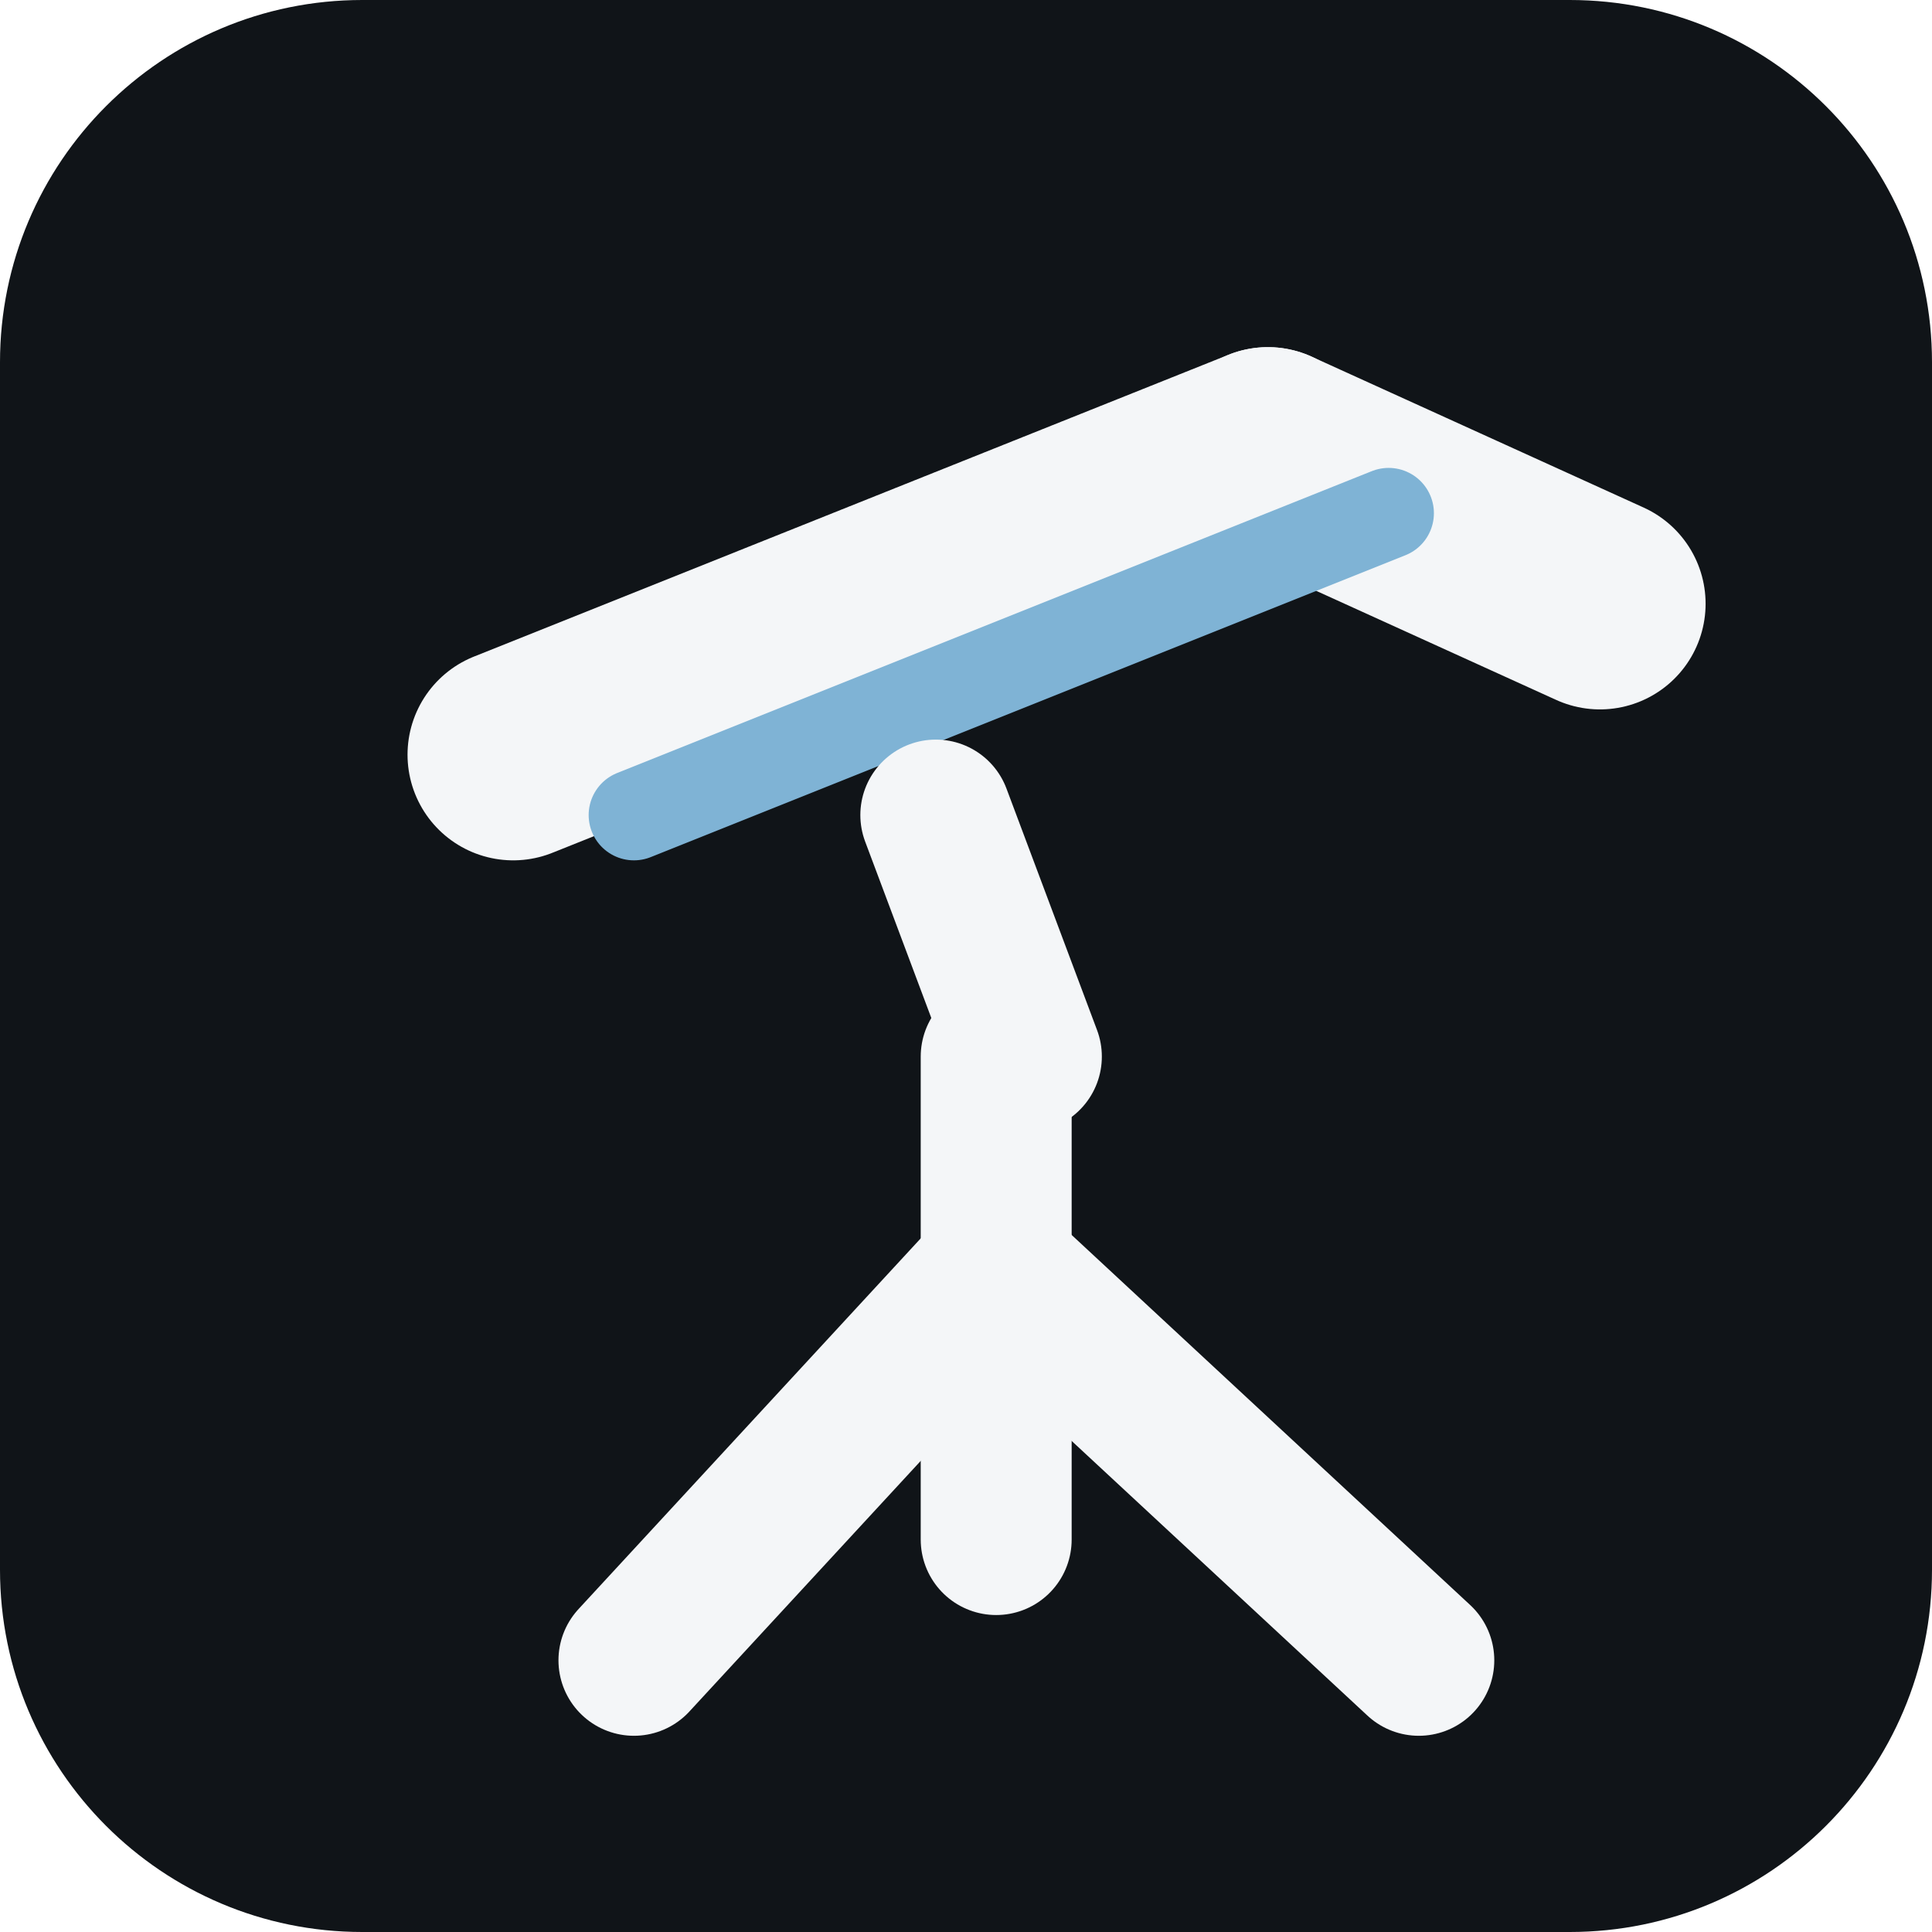
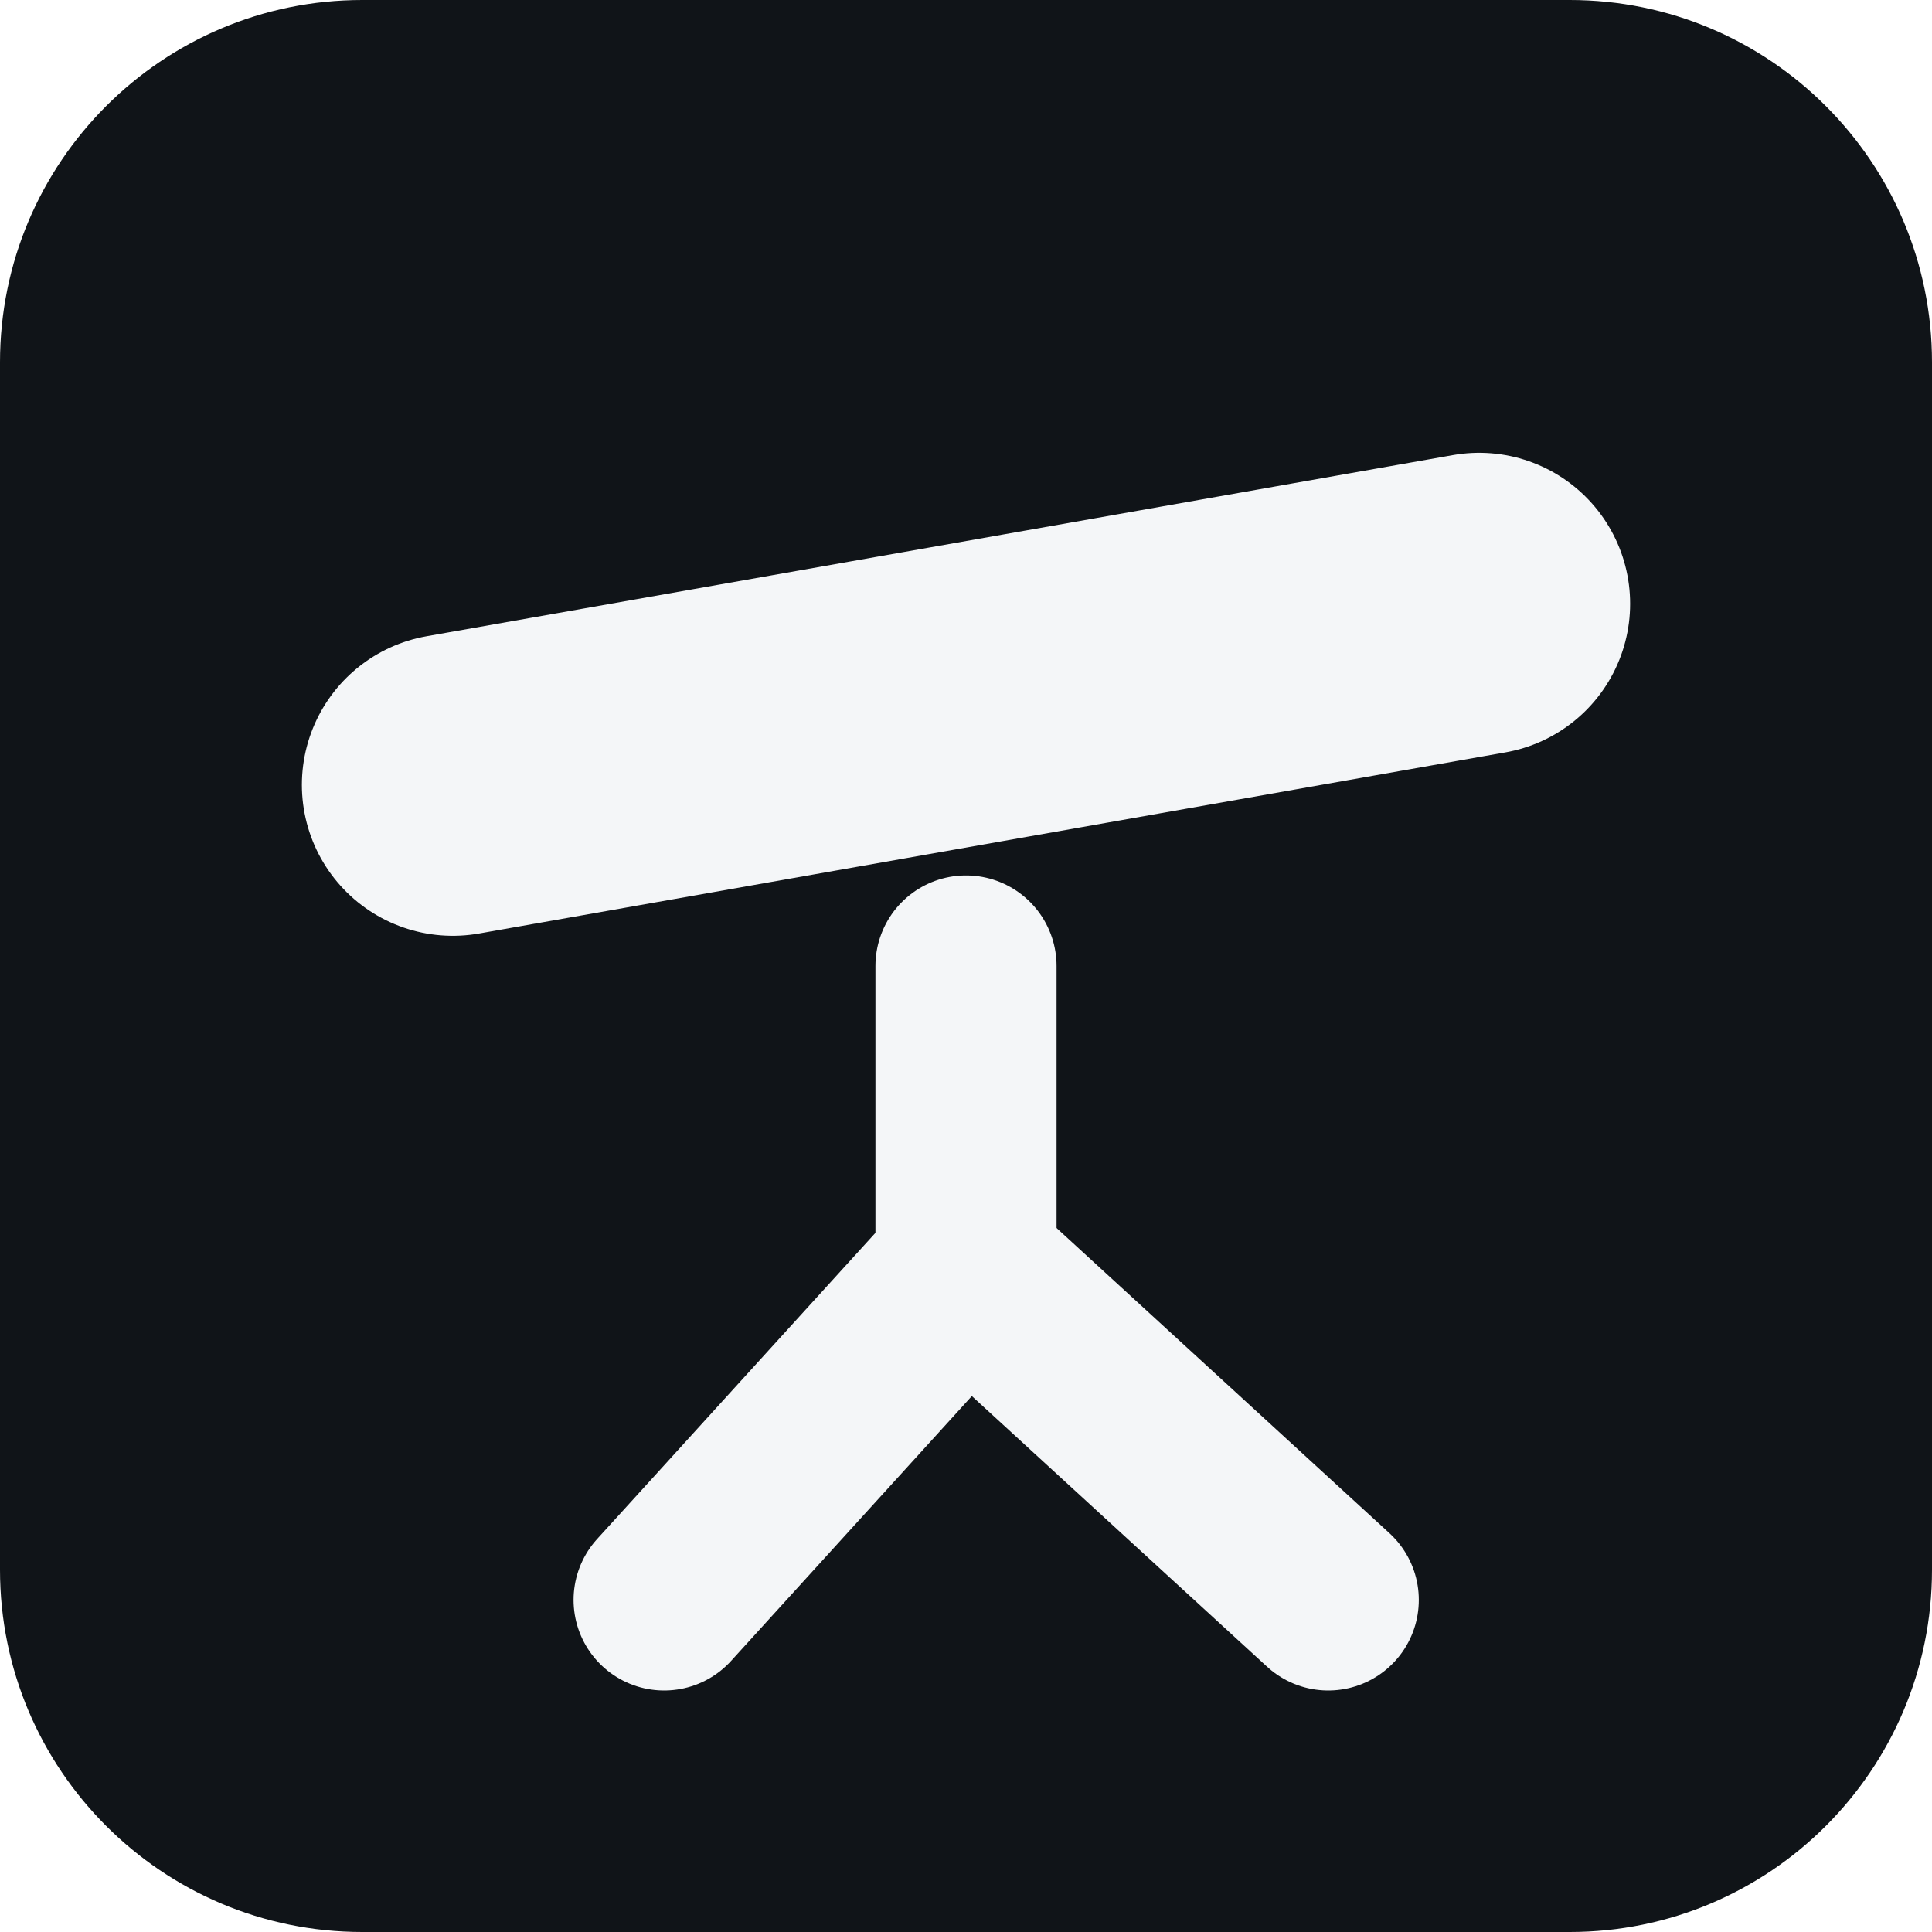
<svg xmlns="http://www.w3.org/2000/svg" viewBox="0 0 64 64" role="img" aria-label="Telescope favicon">
  <rect width="64" height="64" rx="12" fill="#101418" />
  <g fill="none" stroke="#f4f6f8" stroke-linecap="round" stroke-linejoin="round">
-     <path d="M17 25 42 15" stroke-width="7" />
-     <path d="M42 15 53 20" stroke-width="7" />
-     <path d="M21 27 46 17" stroke="#7fb3d5" stroke-width="3" />
-     <path d="M31 27 34 35" stroke-width="5" />
-     <path d="M33 35v16" stroke-width="5" />
-     <path d="M33 42 21 55" stroke-width="5" />
-     <path d="M33 42 47 55" stroke-width="5" />
+     <path d="M32 32v11" stroke-width="6" />
+     <path d="M32 42 22 53" stroke-width="6" />
+     <path d="M32 42 44 53" stroke-width="6" />
+     <path d="M15 26 49 20" stroke-width="10" />
  </g>
</svg>
